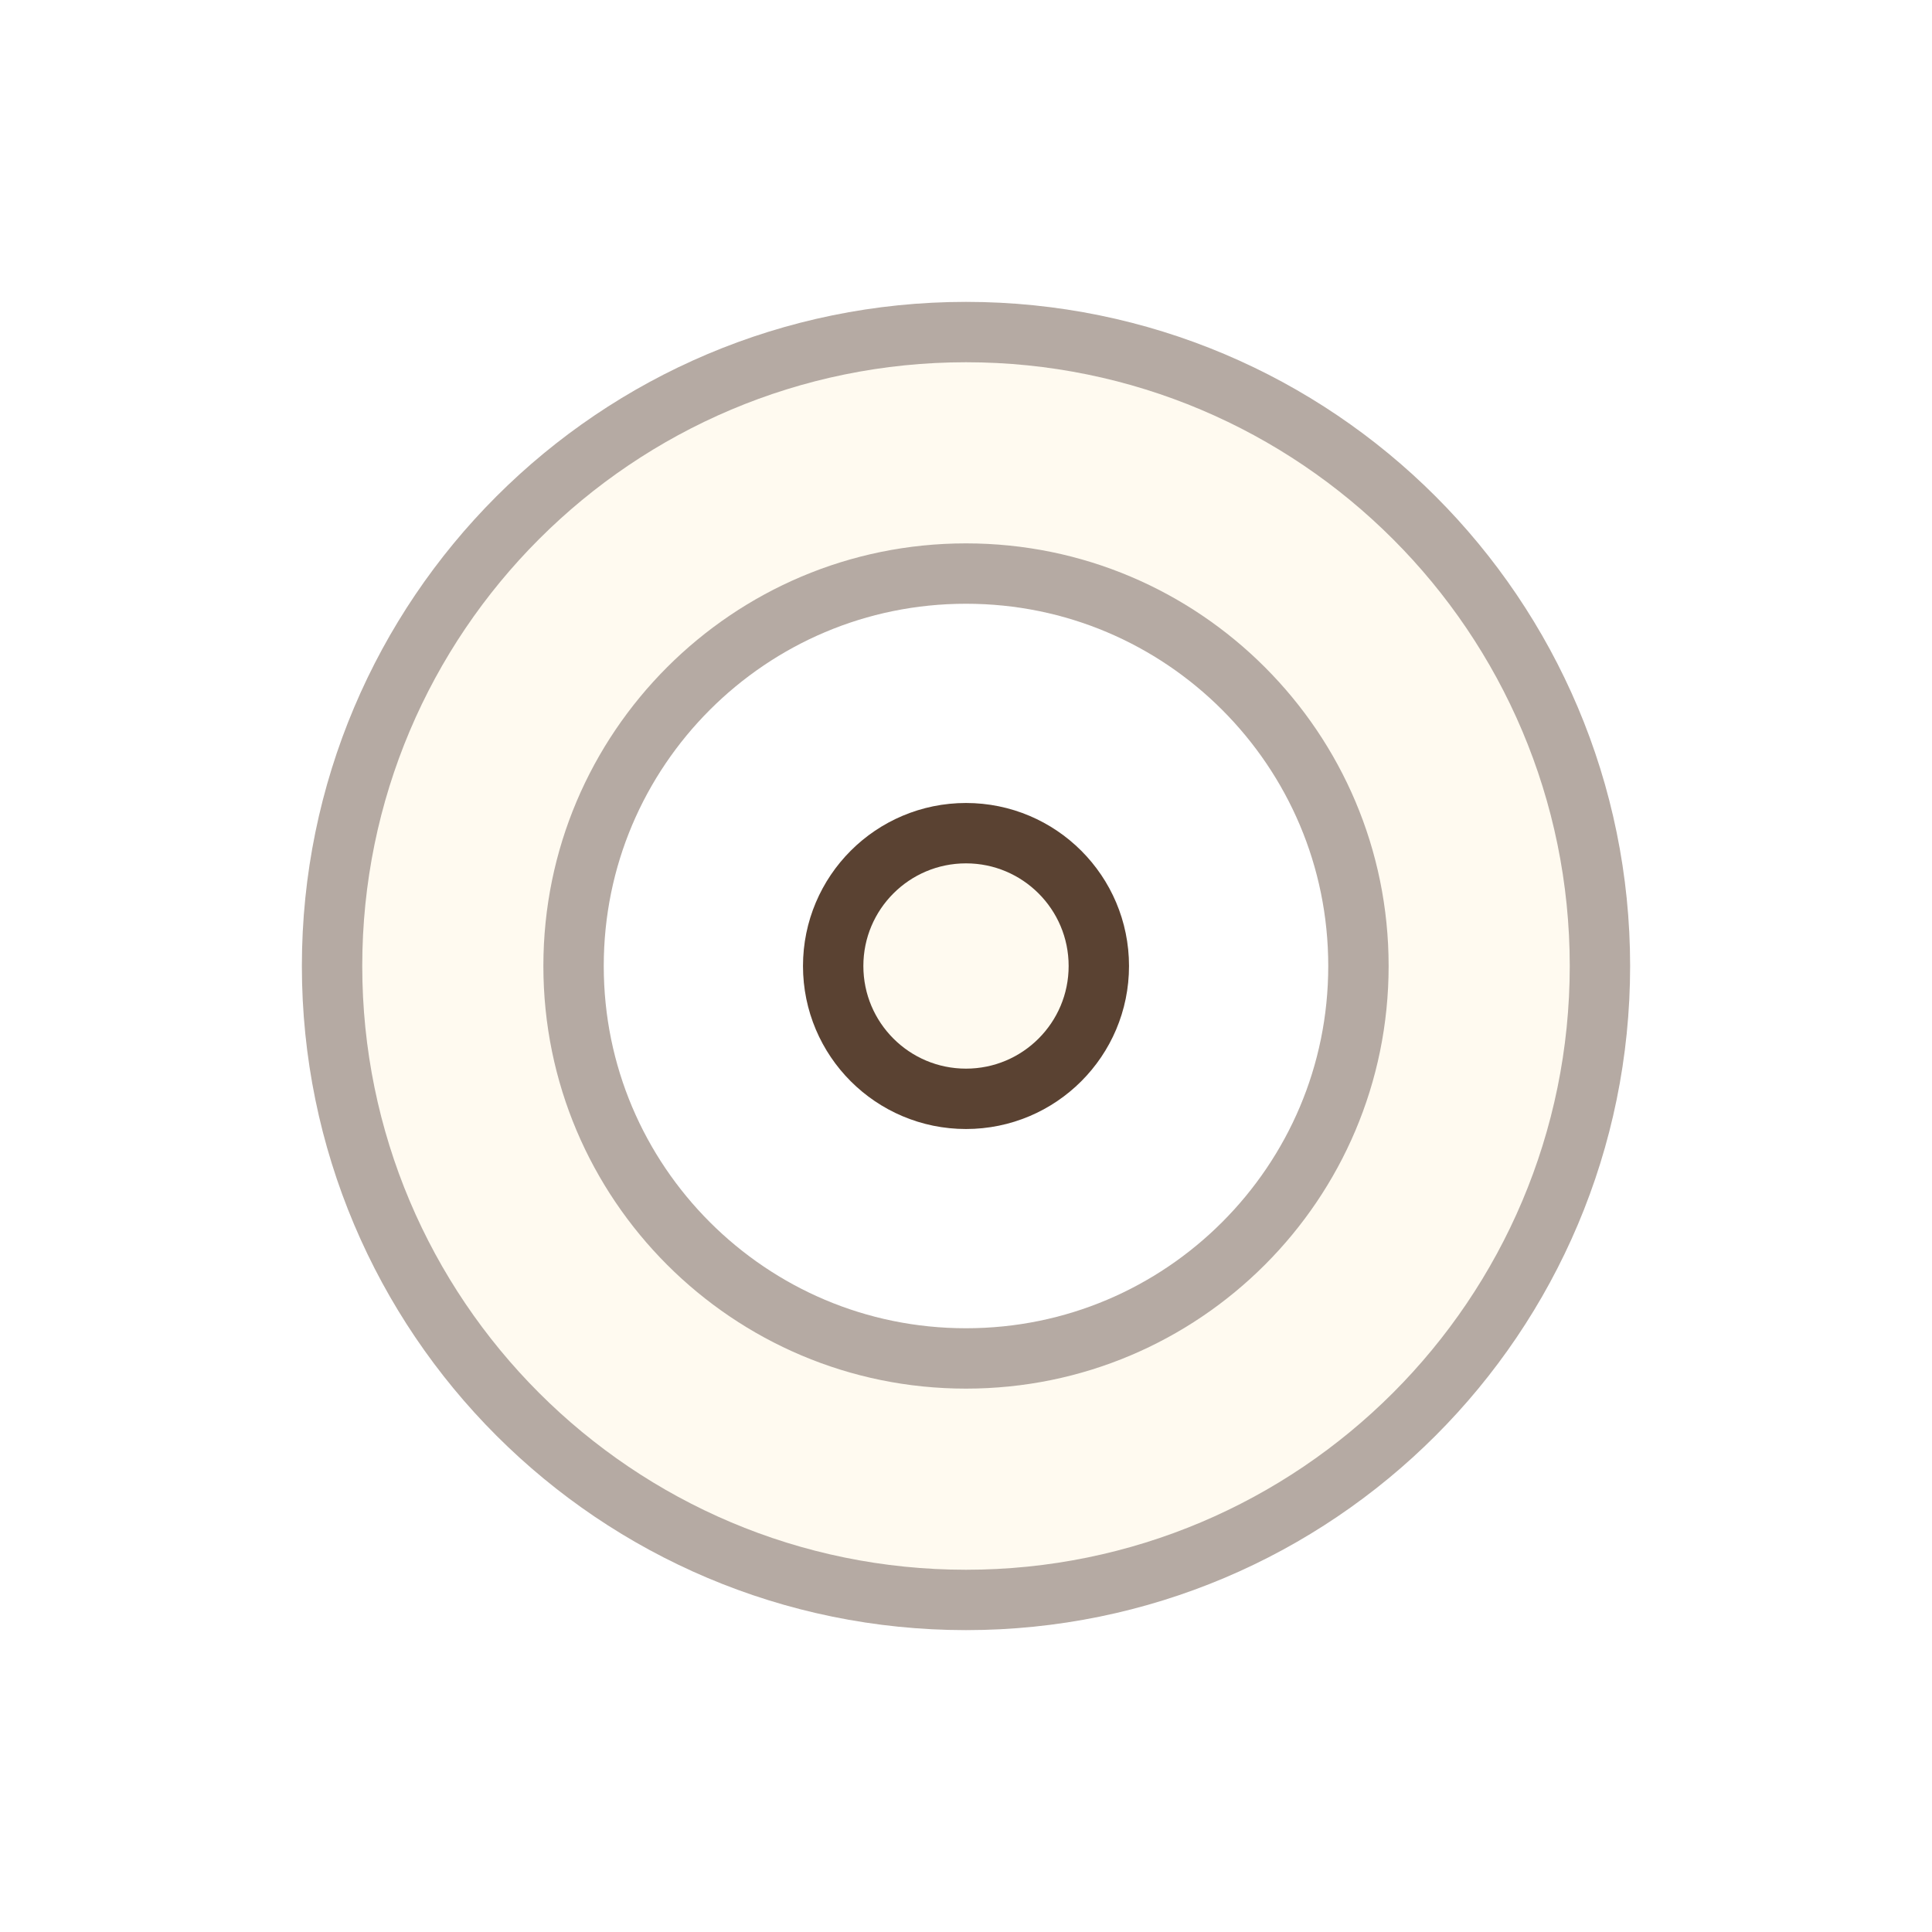
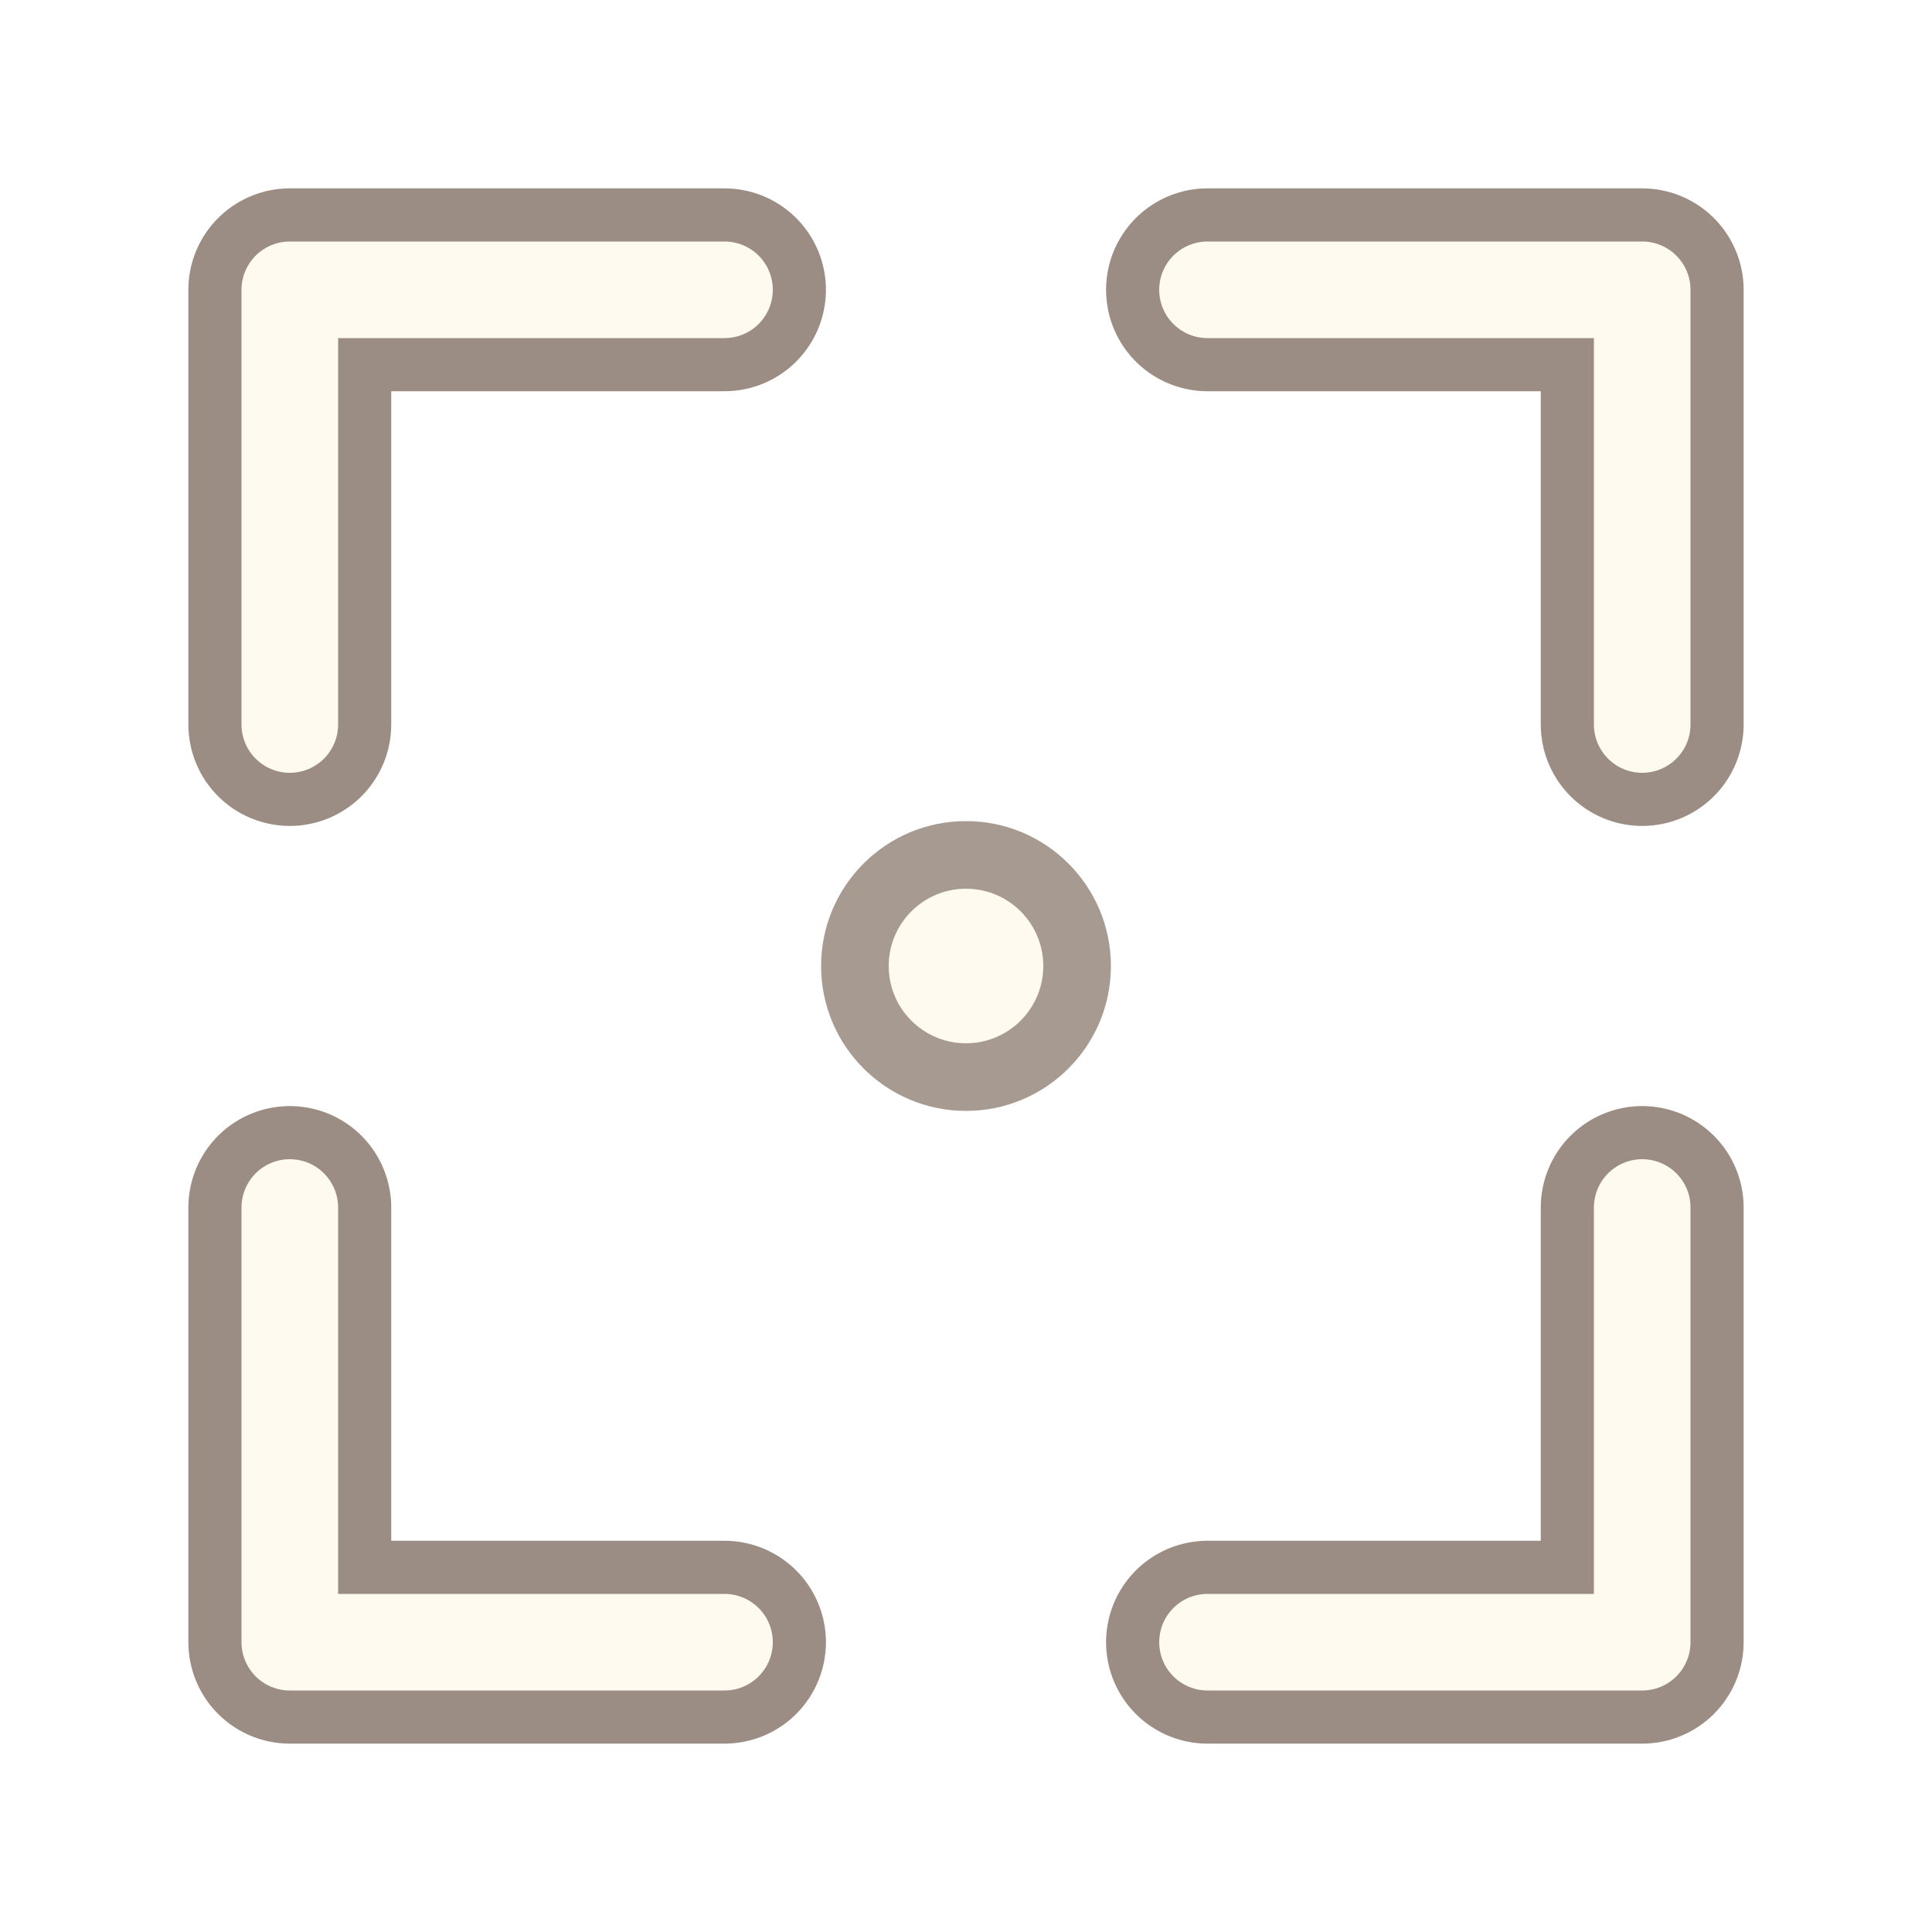
- <svg xmlns="http://www.w3.org/2000/svg" width="32" height="32">
-   <circle cx="16" cy="16" r="8.5" fill="none" stroke="#5a4232" stroke-width="5" opacity=".45" />
-   <circle cx="16" cy="16" r="8.5" fill="none" stroke="#fffaf0" stroke-width="3" />
-   <circle cx="16" cy="16" r="2.2" fill="#fffaf0" stroke="#5a4232" stroke-width="1" />
+ <svg xmlns="http://www.w3.org/2000/svg" width="32" height="32" viewBox="0 0 40 40">
+   <path d="M6 15V6h9M25 6h9v9M34 25v9h-9M15 34H6v-9" fill="none" stroke="#5a4232" stroke-opacity=".6" stroke-width="4.2" stroke-linecap="round" stroke-linejoin="round" />
+   <path d="M6 15V6h9M25 6h9v9M34 25v9h-9M15 34H6v-9" fill="none" stroke="#fffaf0" stroke-width="2" stroke-linecap="round" stroke-linejoin="round" />
+   <circle cx="20" cy="20" r="3" fill="#5a423288" />
+   <circle cx="20" cy="20" r="1.6" fill="#fffaf0" />
</svg>
